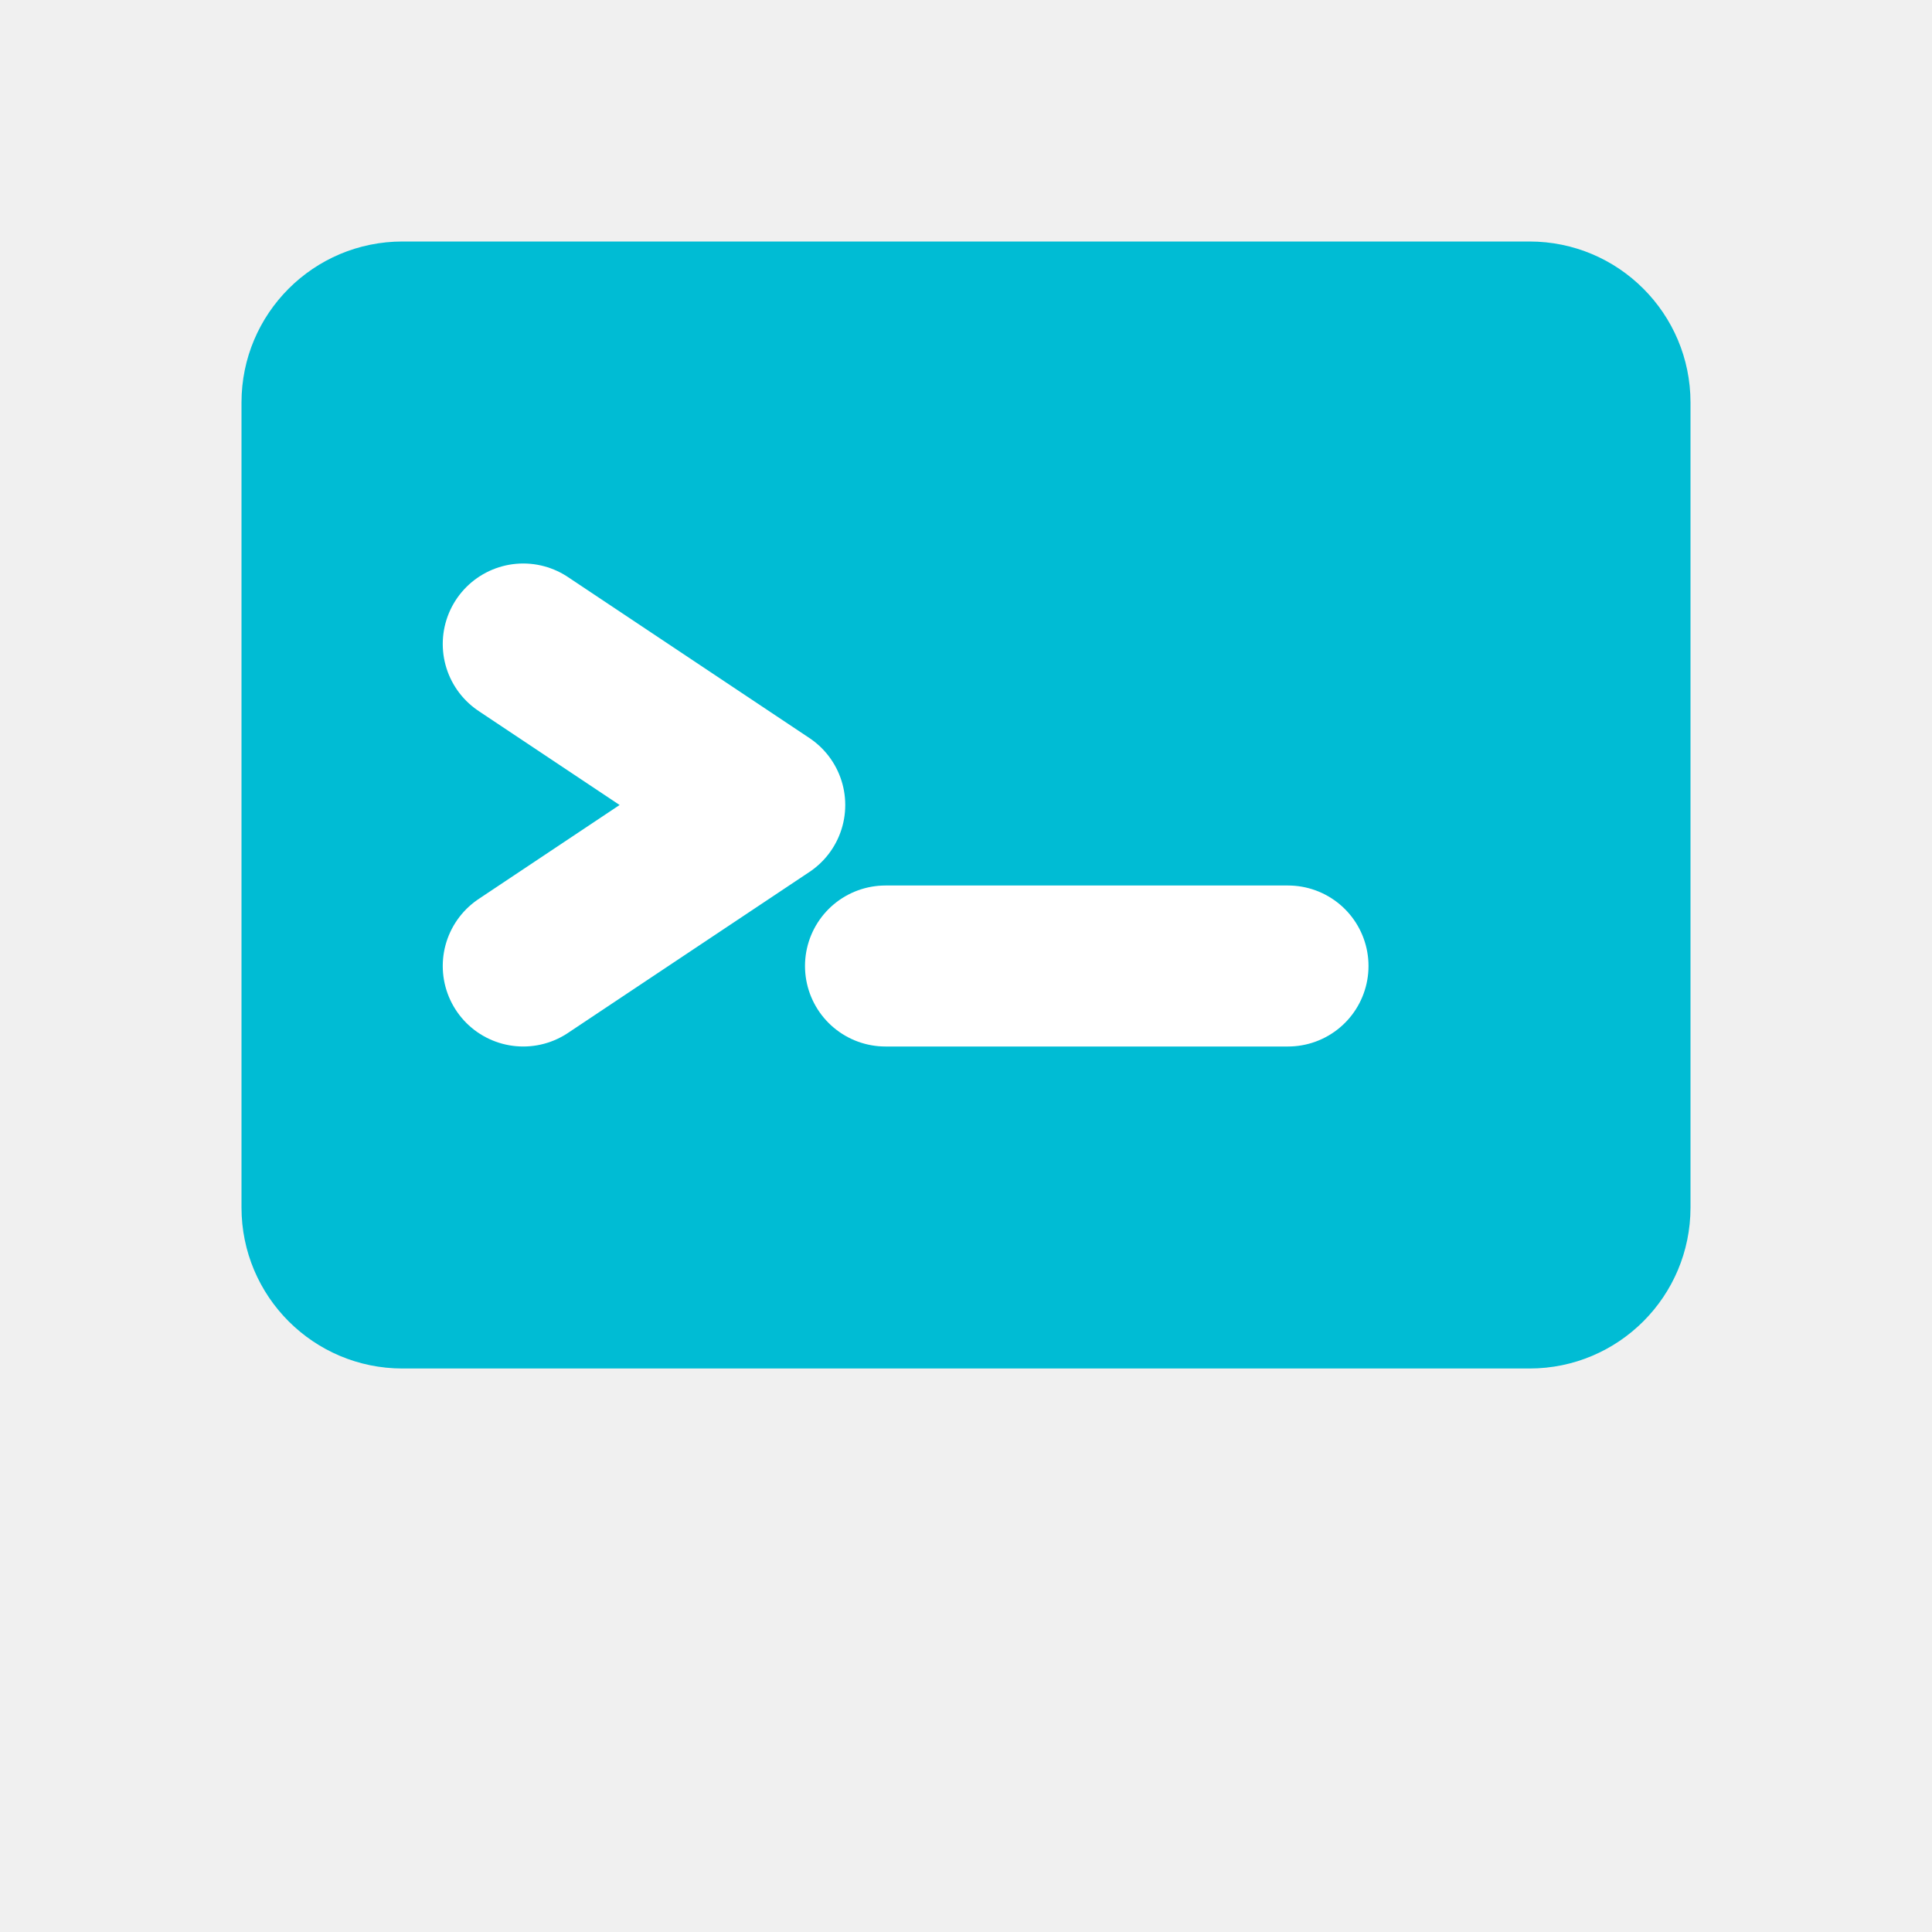
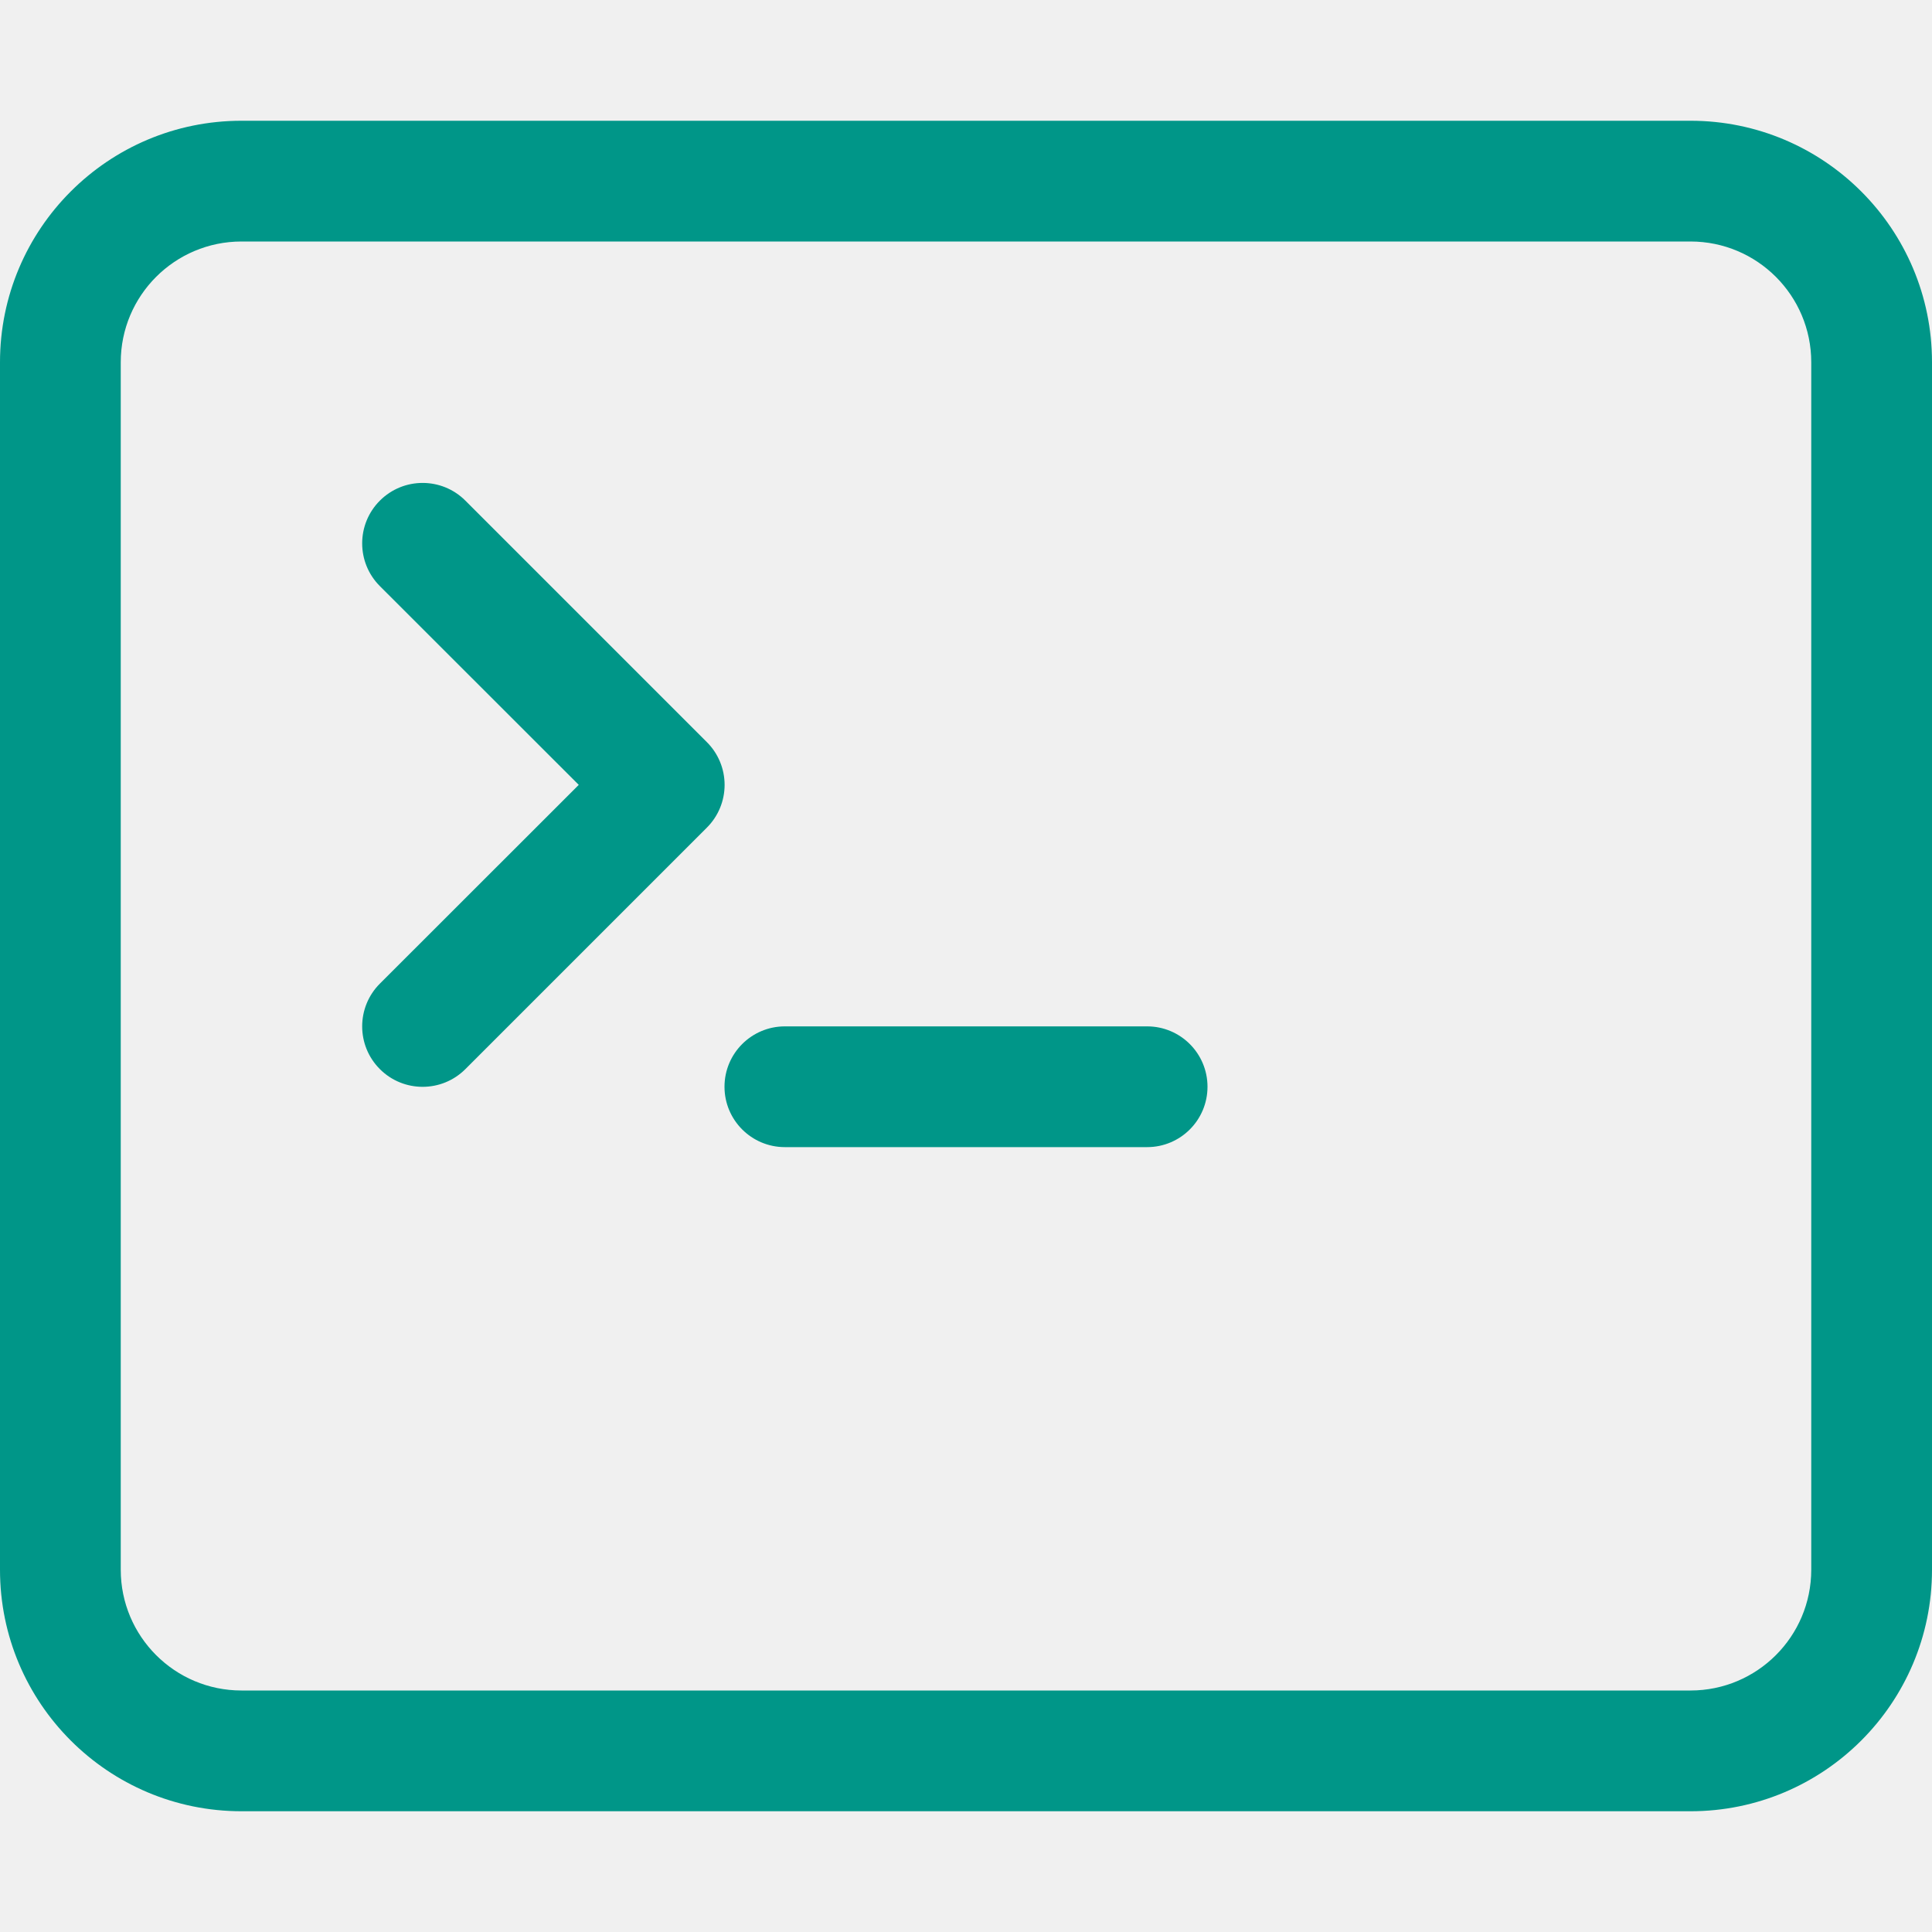
- <svg xmlns="http://www.w3.org/2000/svg" viewBox="0 0 24 24">
-   <rect x="3" y="3" width="18" height="14" rx="2" fill="#00BCD4" />
-   <path d="M6.5 8l3 2-3 2M11 12h5" fill="none" stroke="#fff" stroke-width="2" stroke-linecap="round" stroke-linejoin="round" />
+ <svg xmlns="http://www.w3.org/2000/svg" width="16" height="16" fill="#009688" class="bi bi-terminal" viewBox="0 0 16 16">
+   <path d="M6 9a.5.5 0 0 1 .5-.5h3a.5.5 0 0 1 0 1h-3A.5.5 0 0 1 6 9M3.854 4.146a.5.5 0 1 0-.708.708L4.793 6.5 3.146 8.146a.5.5 0 1 0 .708.708l2-2a.5.5 0 0 0 0-.708z" />
+   <path d="M2 1a2 2 0 0 0-2 2v10a2 2 0 0 0 2 2h12a2 2 0 0 0 2-2V3a2 2 0 0 0-2-2zm12 1a1 1 0 0 1 1 1v10a1 1 0 0 1-1 1H2a1 1 0 0 1-1-1V3a1 1 0 0 1 1-1z" />
</svg>
